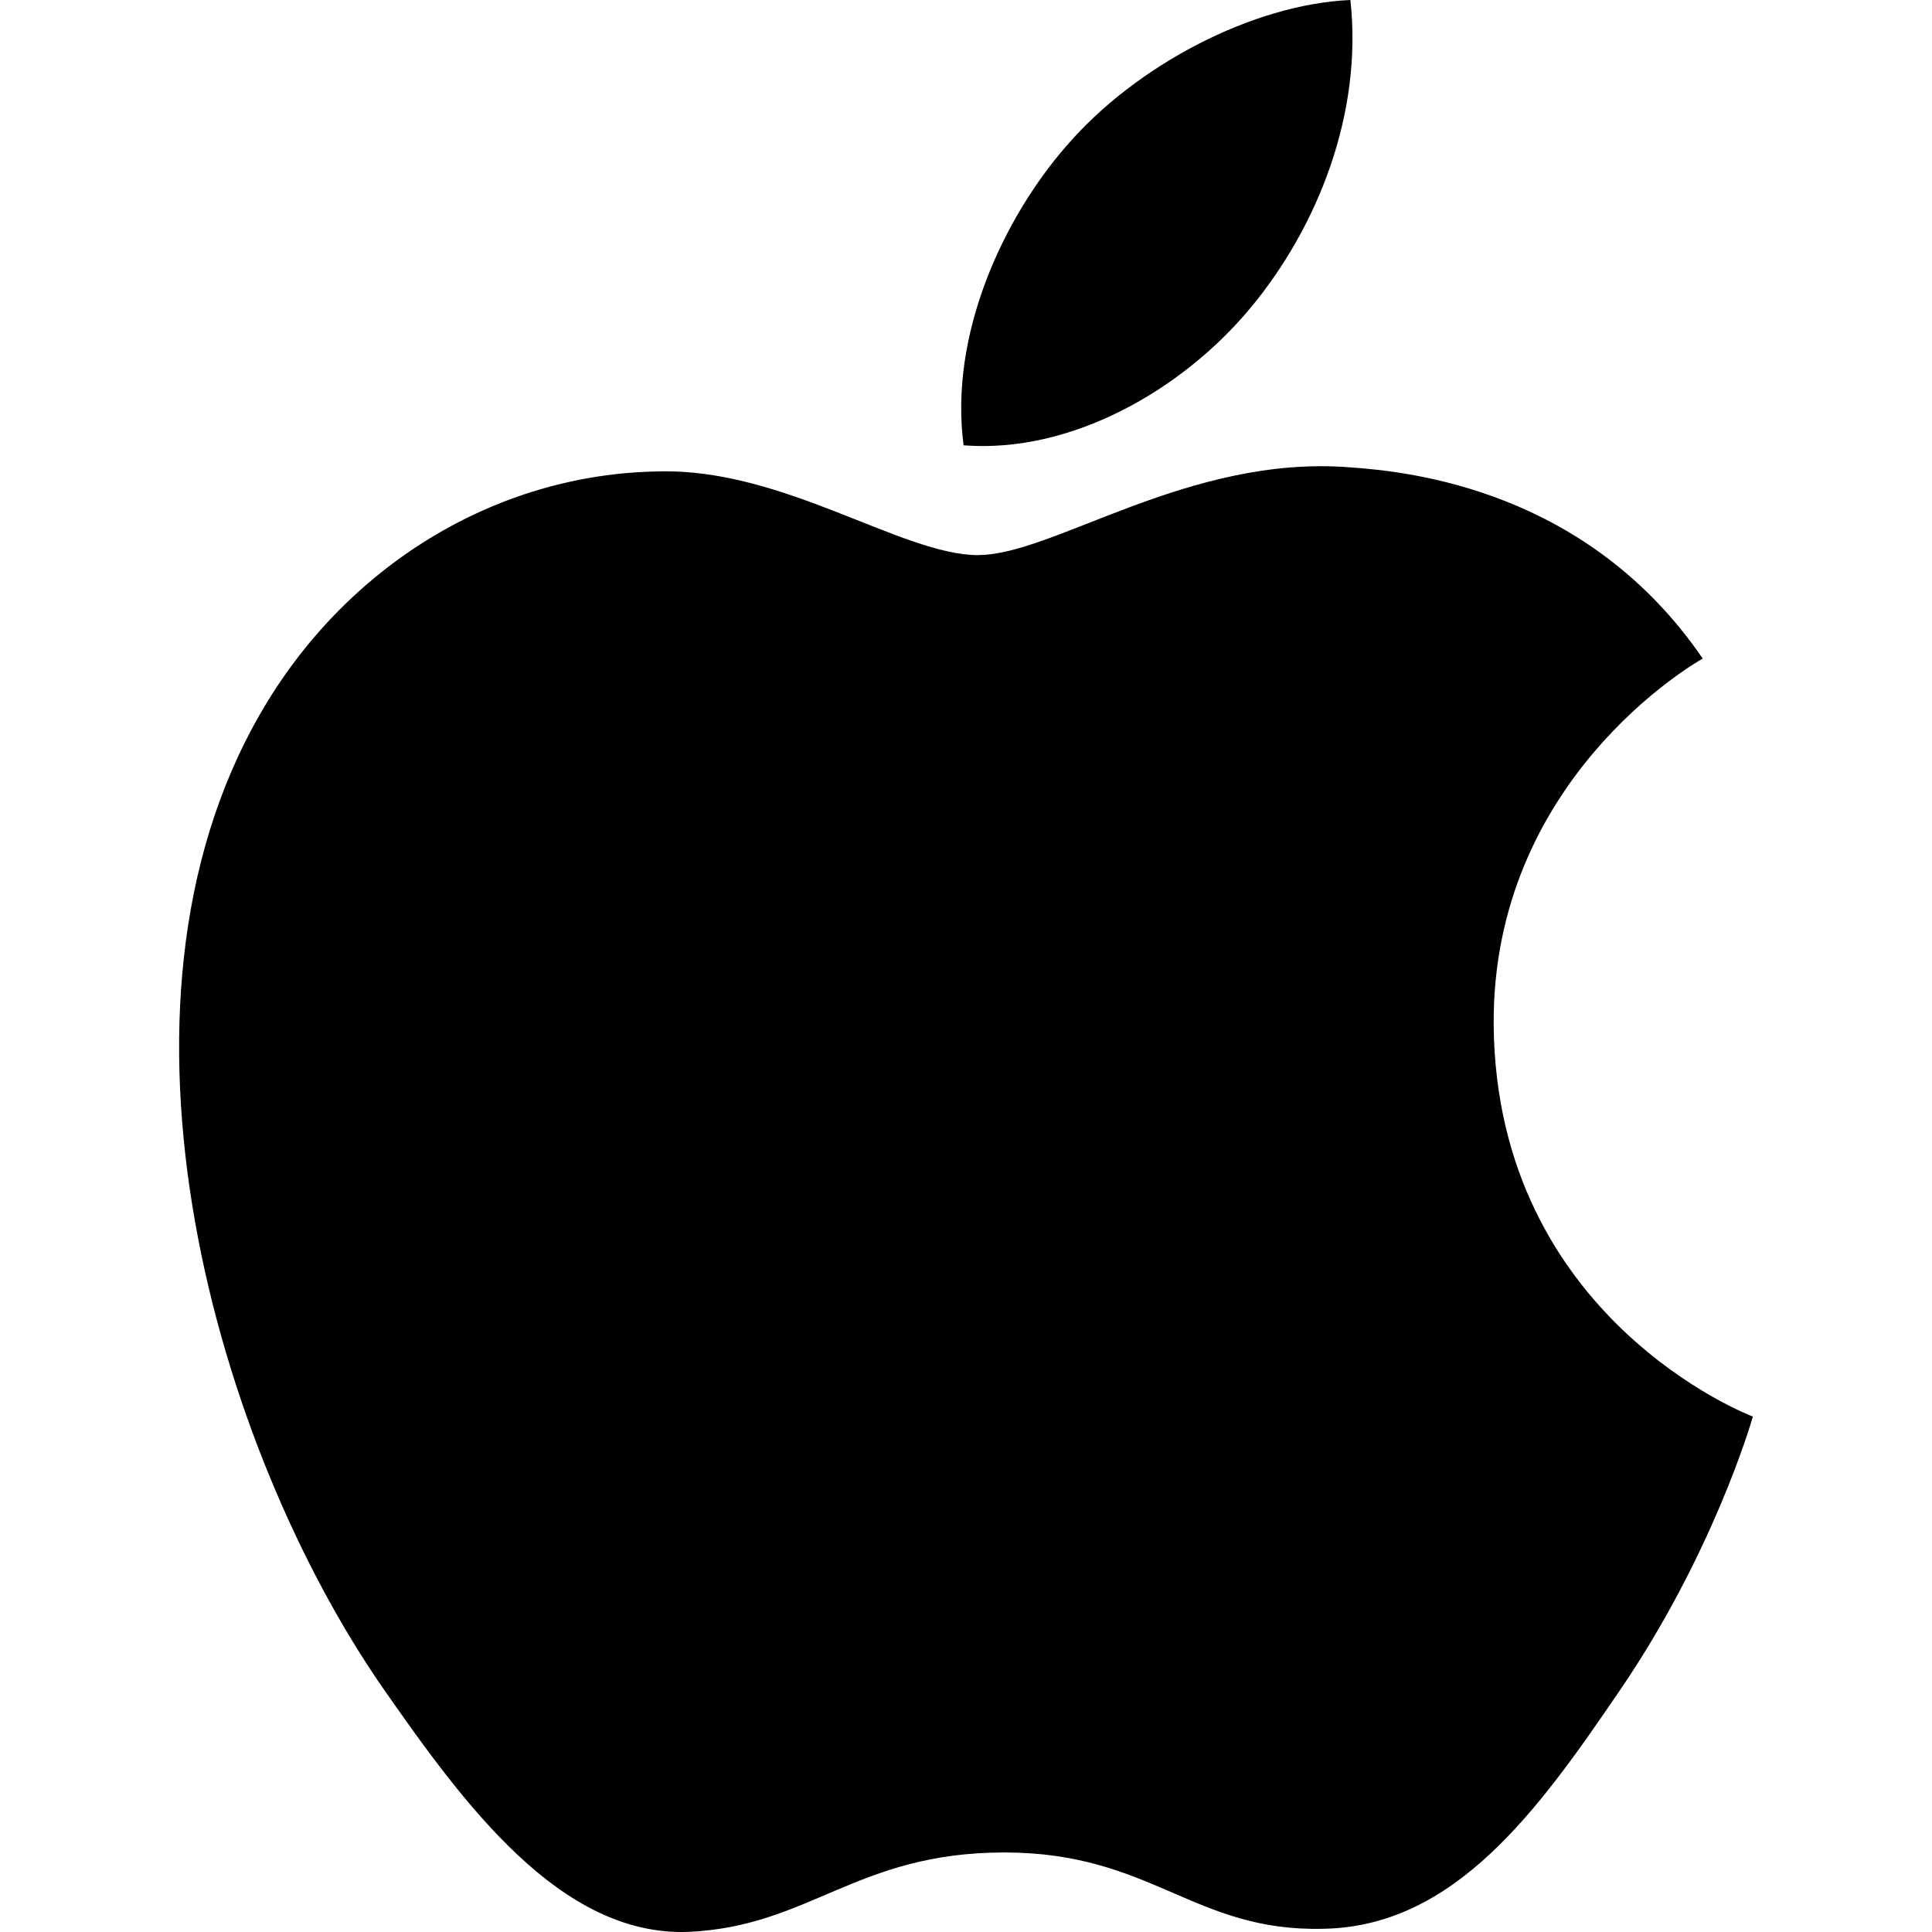
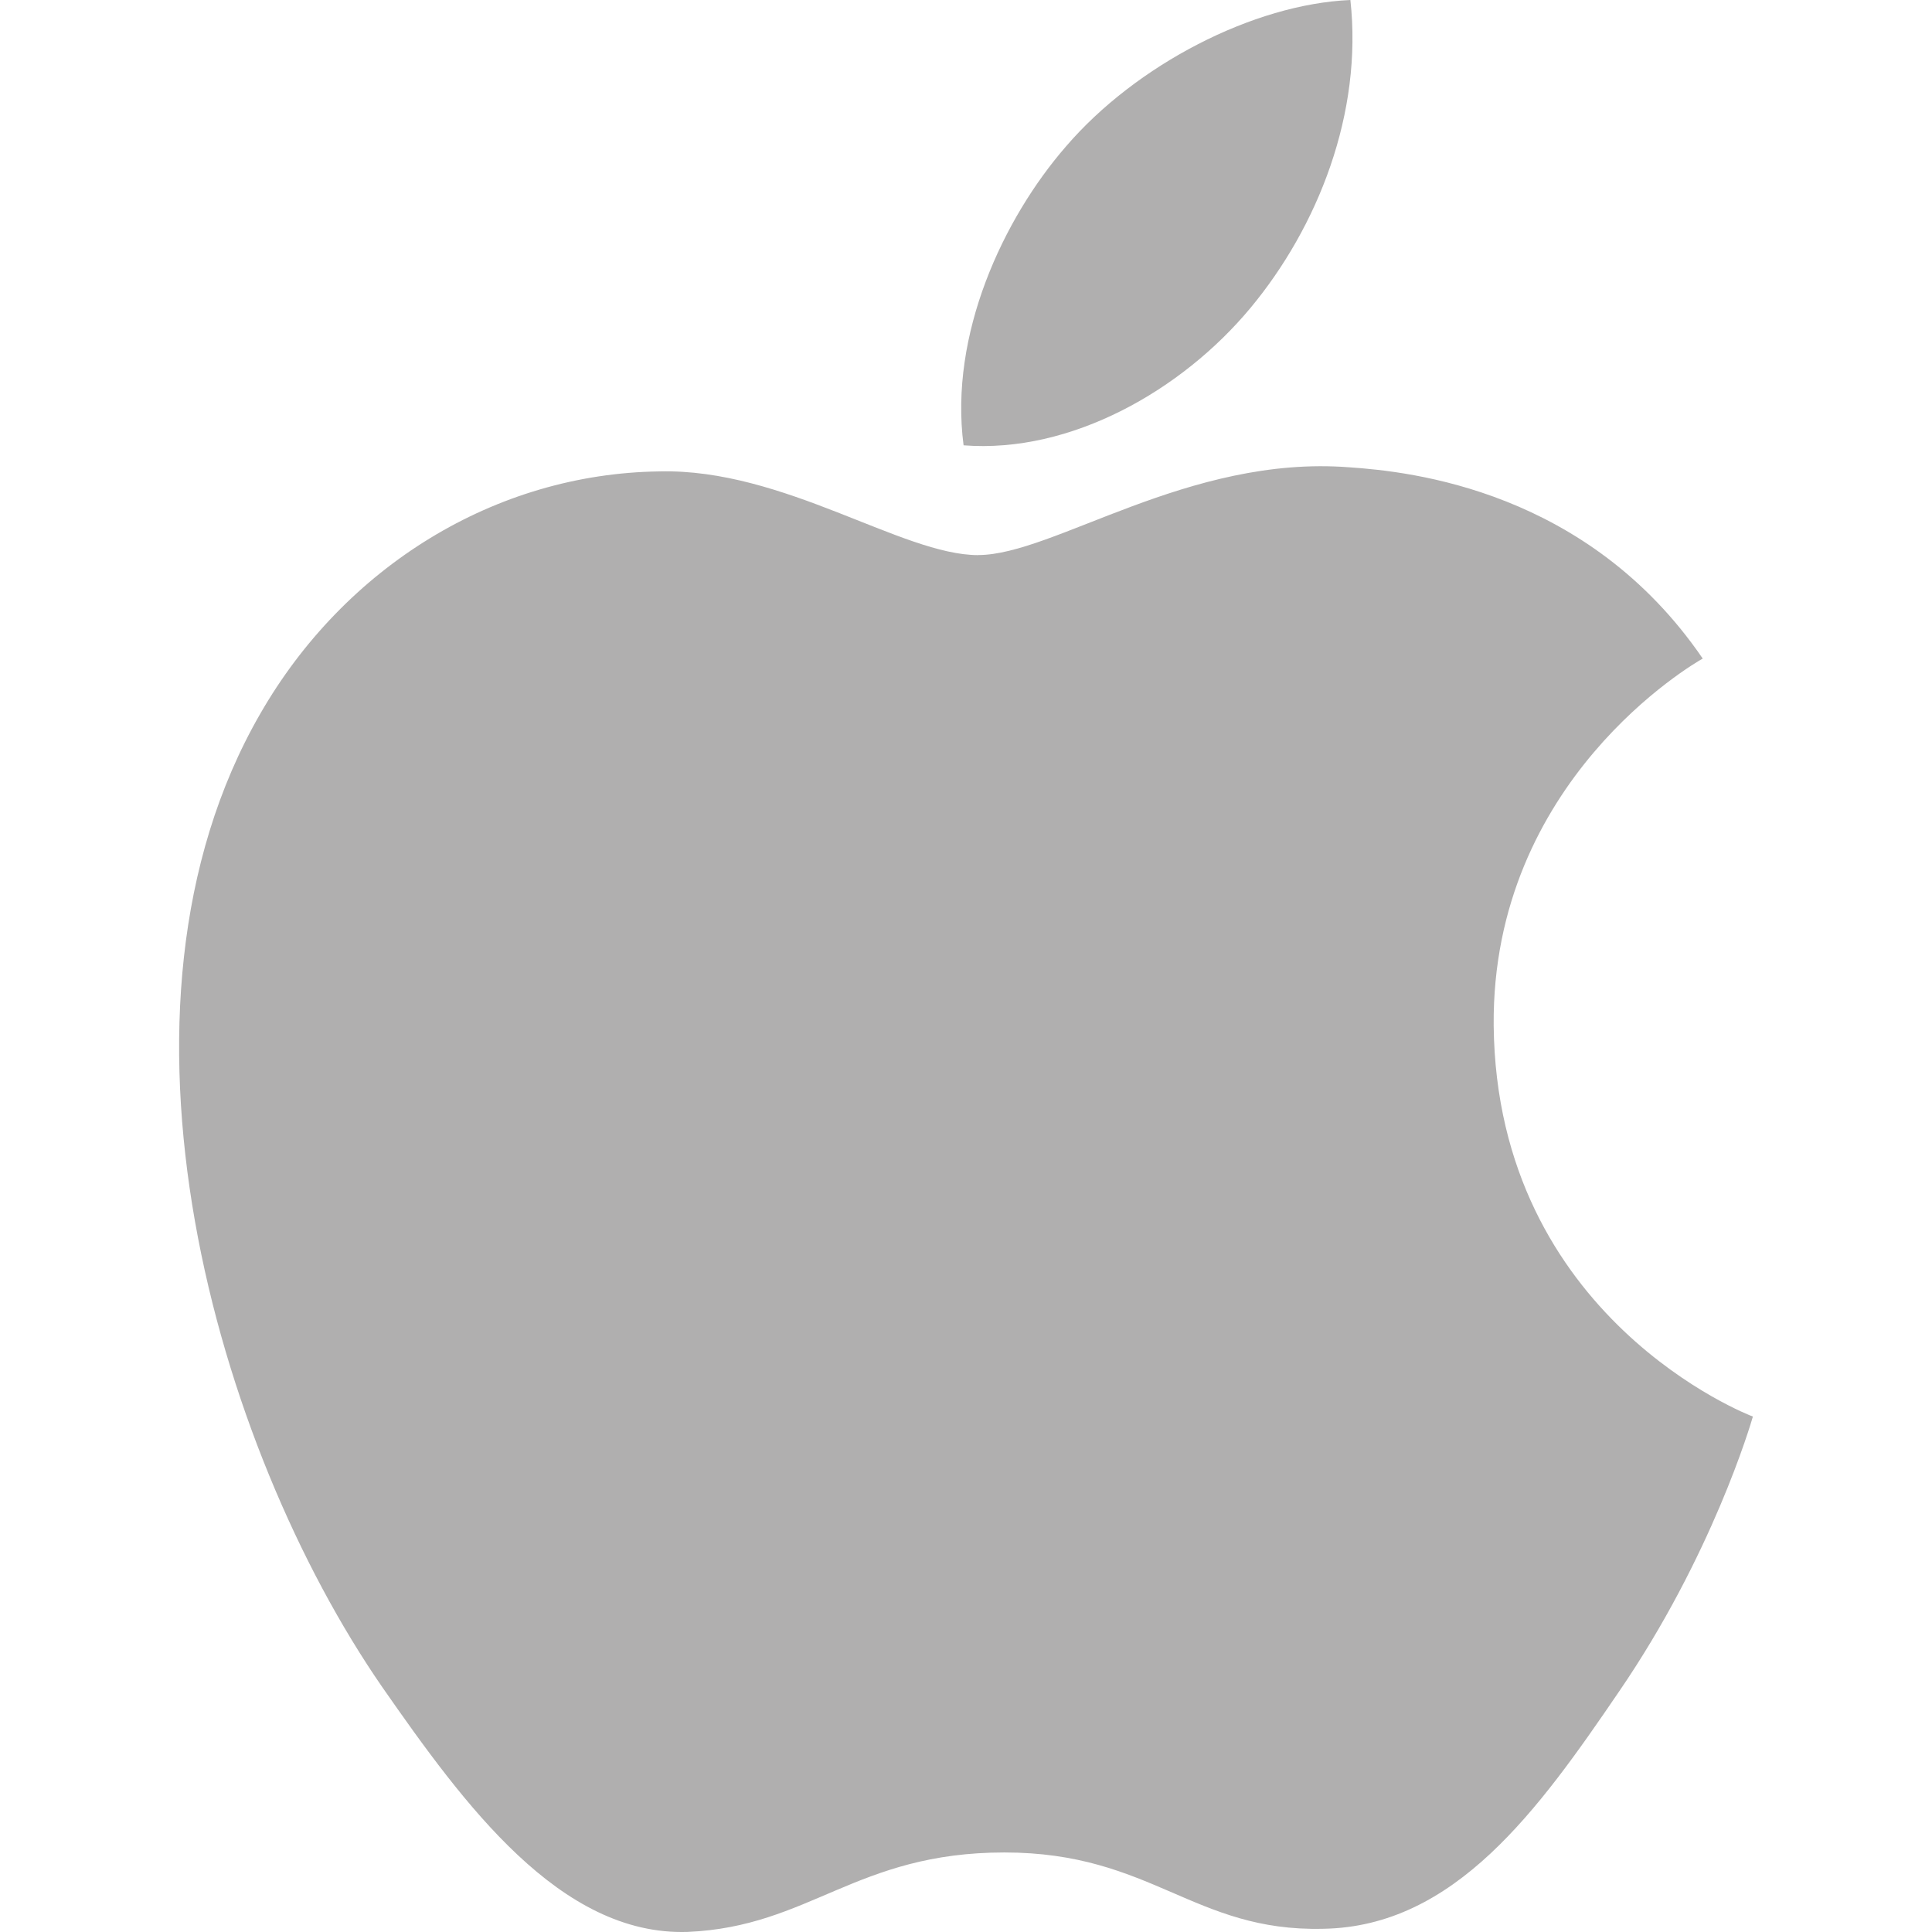
<svg xmlns="http://www.w3.org/2000/svg" role="img" viewBox="0 0 24 24">
-   <path d="M12.152 6.896c-.948 0-2.415-1.078-3.96-1.04-2.04.027-3.91 1.183-4.961 3.014-2.117 3.675-.546 9.103 1.519 12.09 1.013 1.454 2.208 3.09 3.792 3.039 1.52-.065 2.09-.987 3.935-.987 1.831 0 2.35.987 3.96.948 1.637-.026 2.676-1.48 3.676-2.948 1.156-1.688 1.636-3.325 1.662-3.415-.039-.013-3.182-1.221-3.22-4.857-.026-3.04 2.48-4.494 2.597-4.559-1.429-2.09-3.623-2.324-4.39-2.376-2-.156-3.675 1.09-4.61 1.09zM15.53 3.83c.843-1.012 1.4-2.427 1.245-3.83-1.207.052-2.662.805-3.532 1.818-.78.896-1.454 2.338-1.273 3.714 1.338.104 2.715-.688 3.559-1.701" />
+   <path fill="#B0AFAF" d="M12.152 6.896c-.948 0-2.415-1.078-3.96-1.04-2.04.027-3.91 1.183-4.961 3.014-2.117 3.675-.546 9.103 1.519 12.09 1.013 1.454 2.208 3.09 3.792 3.039 1.52-.065 2.09-.987 3.935-.987 1.831 0 2.35.987 3.96.948 1.637-.026 2.676-1.48 3.676-2.948 1.156-1.688 1.636-3.325 1.662-3.415-.039-.013-3.182-1.221-3.22-4.857-.026-3.04 2.48-4.494 2.597-4.559-1.429-2.09-3.623-2.324-4.39-2.376-2-.156-3.675 1.09-4.61 1.09zM15.53 3.83c.843-1.012 1.4-2.427 1.245-3.83-1.207.052-2.662.805-3.532 1.818-.78.896-1.454 2.338-1.273 3.714 1.338.104 2.715-.688 3.559-1.701" />
</svg>
